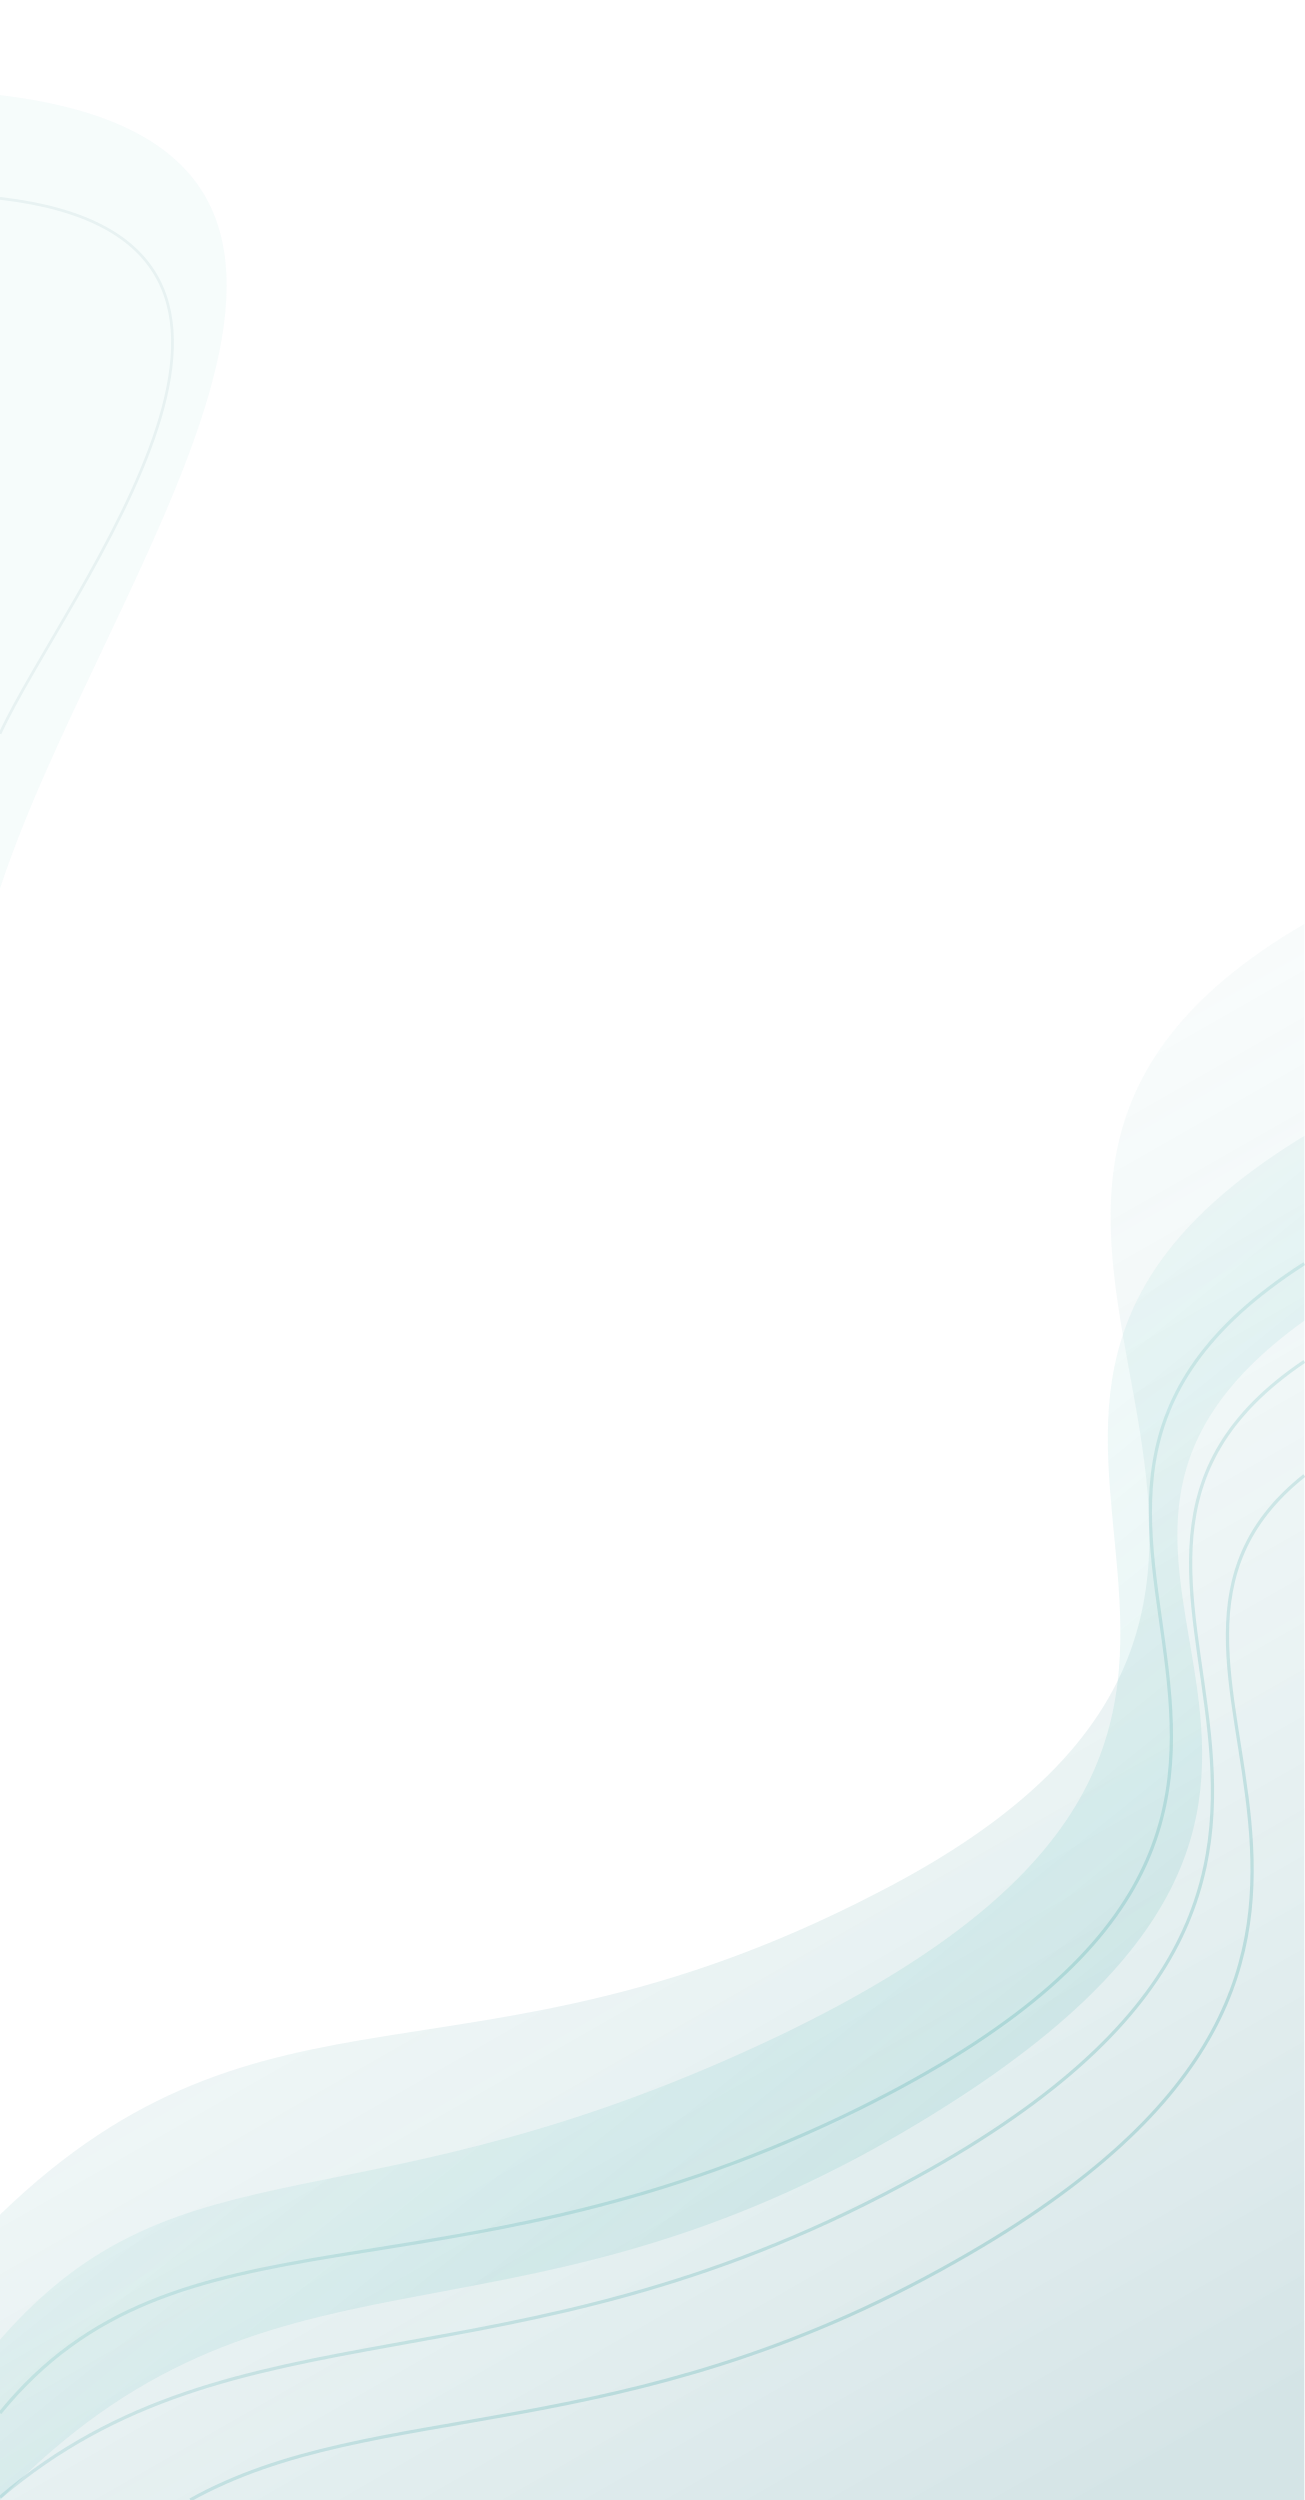
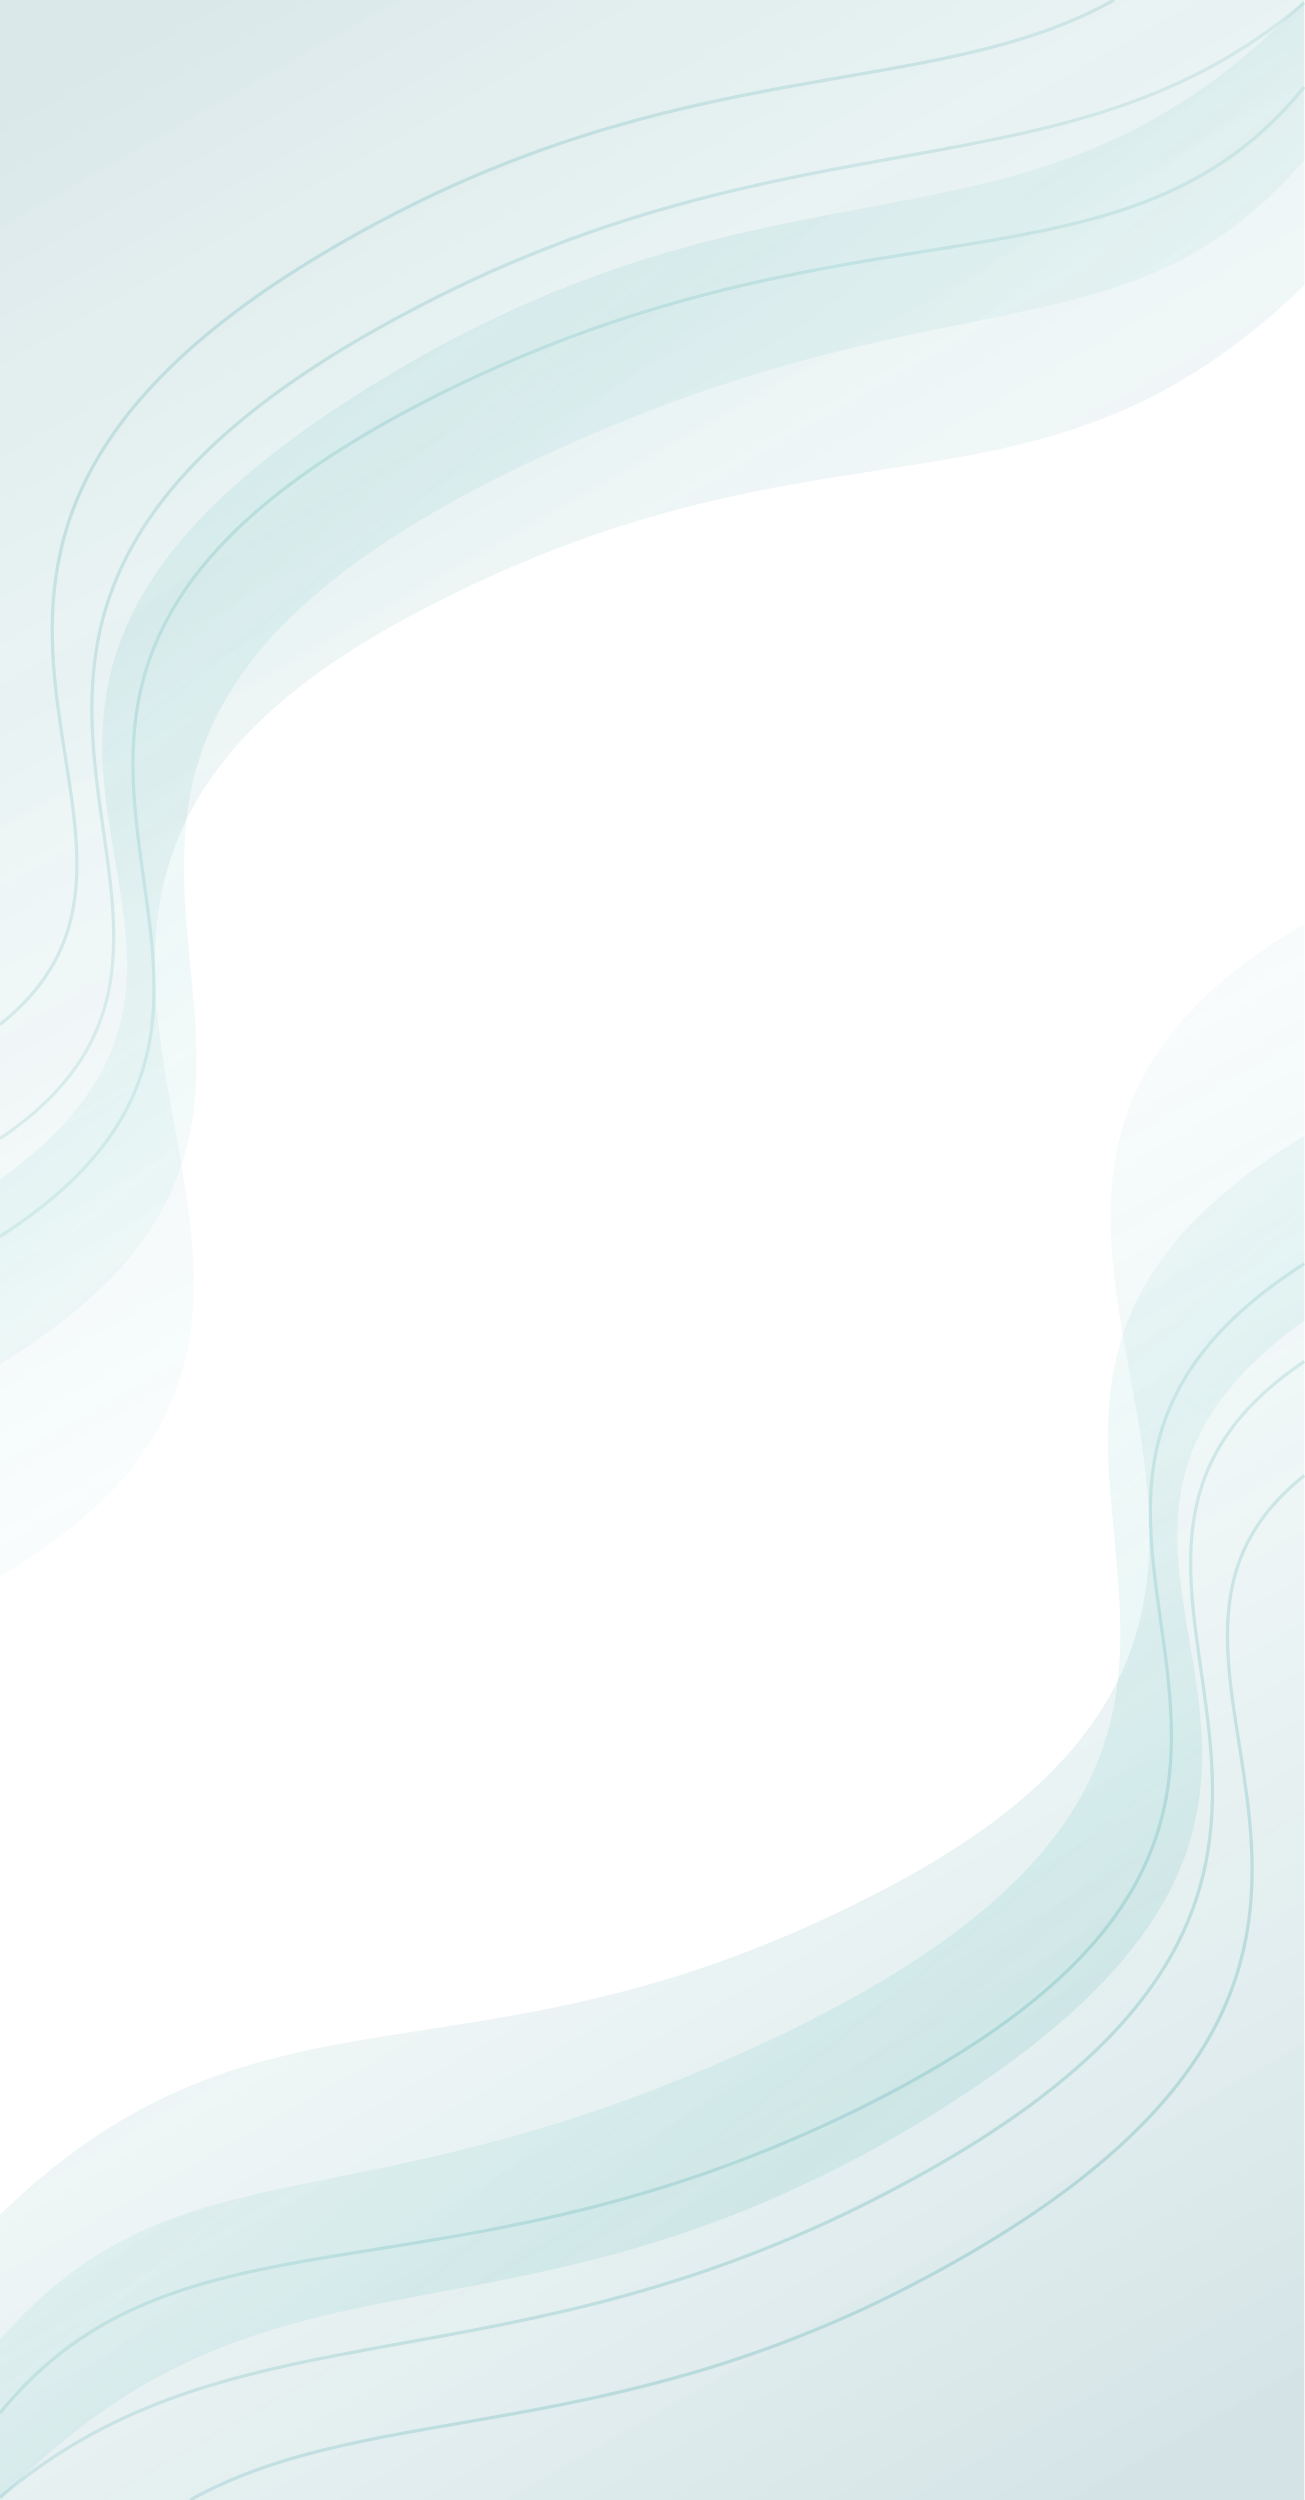
<svg xmlns="http://www.w3.org/2000/svg" width="480" height="920" viewBox="0 0 480 920" fill="none">
  <defs>
    <linearGradient id="wash" x1="420" y1="920" x2="100" y2="360" gradientUnits="userSpaceOnUse">
      <stop stop-color="#005F6B" stop-opacity=".17" />
      <stop offset="1" stop-color="#8CD3CF" stop-opacity="0" />
    </linearGradient>
    <linearGradient id="ribbon" x1="460" y1="900" x2="90" y2="440" gradientUnits="userSpaceOnUse">
      <stop stop-color="#36AAA8" stop-opacity=".2" />
      <stop offset="1" stop-color="#8CD3CF" stop-opacity=".02" />
    </linearGradient>
    <linearGradient id="line" x1="470" y1="850" x2="70" y2="380" gradientUnits="userSpaceOnUse">
      <stop stop-color="#249899" stop-opacity=".26" />
      <stop offset="1" stop-color="#249899" stop-opacity="0" />
    </linearGradient>
  </defs>
  <path d="M480 340C300 445 546 583 322 697C173 774 98 720 0 815V920H480V340Z" fill="url(#wash)" />
  <path d="M480 418C306 524 535 630 287 749C132 823 67 784 0 861V920C99 817 183 871 330 786C553 657 352 578 480 486V418Z" fill="url(#ribbon)" />
  <path d="M480 465C332 560 550 664 310 779C161 850 65 808 0 888M480 501C363 580 553 686 332 804C187 882 87 845 0 919M480 543C392 613 557 716 352 832C229 902 138 882 70 920" stroke="url(#line)" stroke-width="1.2" />
-   <path d="M0 35C167 55 38 211 0 327V35Z" fill="#8CD3CF" opacity=".08" />
-   <path d="M0 73C130 88 24 218 0 270" stroke="#005F6B" stroke-opacity=".06" />
+   <g transform="translate(480 920) rotate(180)" opacity=".85">
+     <path d="M480 340C300 445 546 583 322 697C173 774 98 720 0 815V920H480V340Z" fill="url(#wash)" />
+     <path d="M480 418C306 524 535 630 287 749C132 823 67 784 0 861V920C99 817 183 871 330 786C553 657 352 578 480 486V418Z" fill="url(#ribbon)" />
+     <path d="M480 465C332 560 550 664 310 779C161 850 65 808 0 888M480 501C363 580 553 686 332 804C187 882 87 845 0 919M480 543C392 613 557 716 352 832C229 902 138 882 70 920" stroke="url(#line)" stroke-width="1.2" />
+   </g>
</svg>
